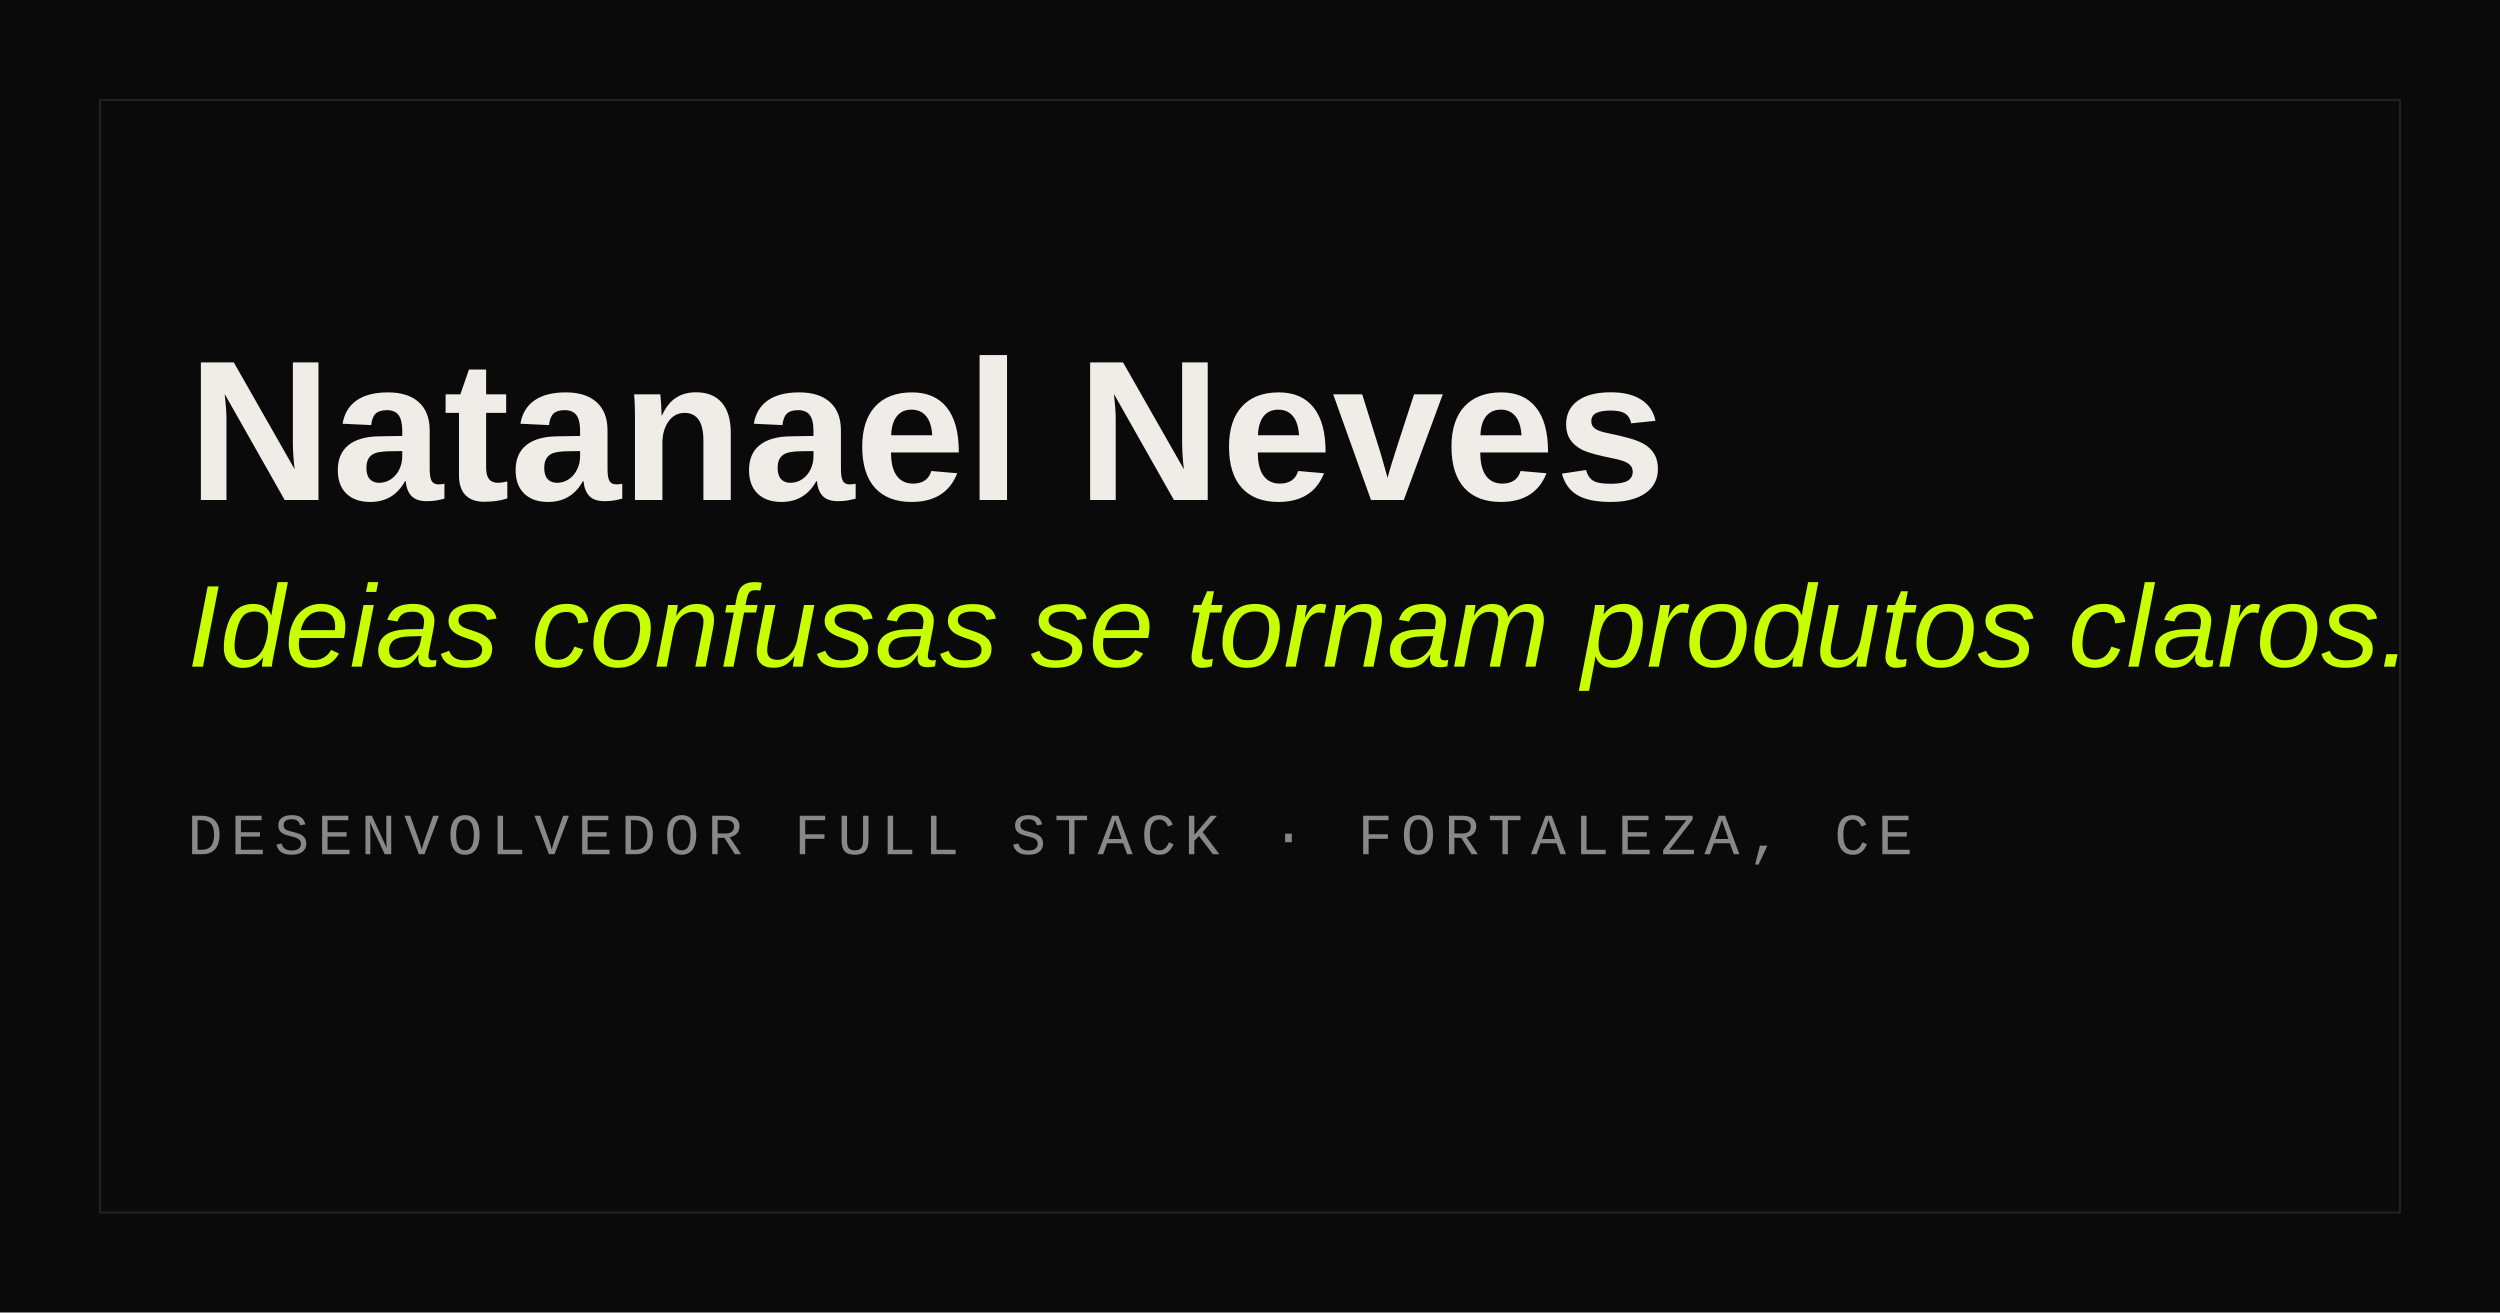
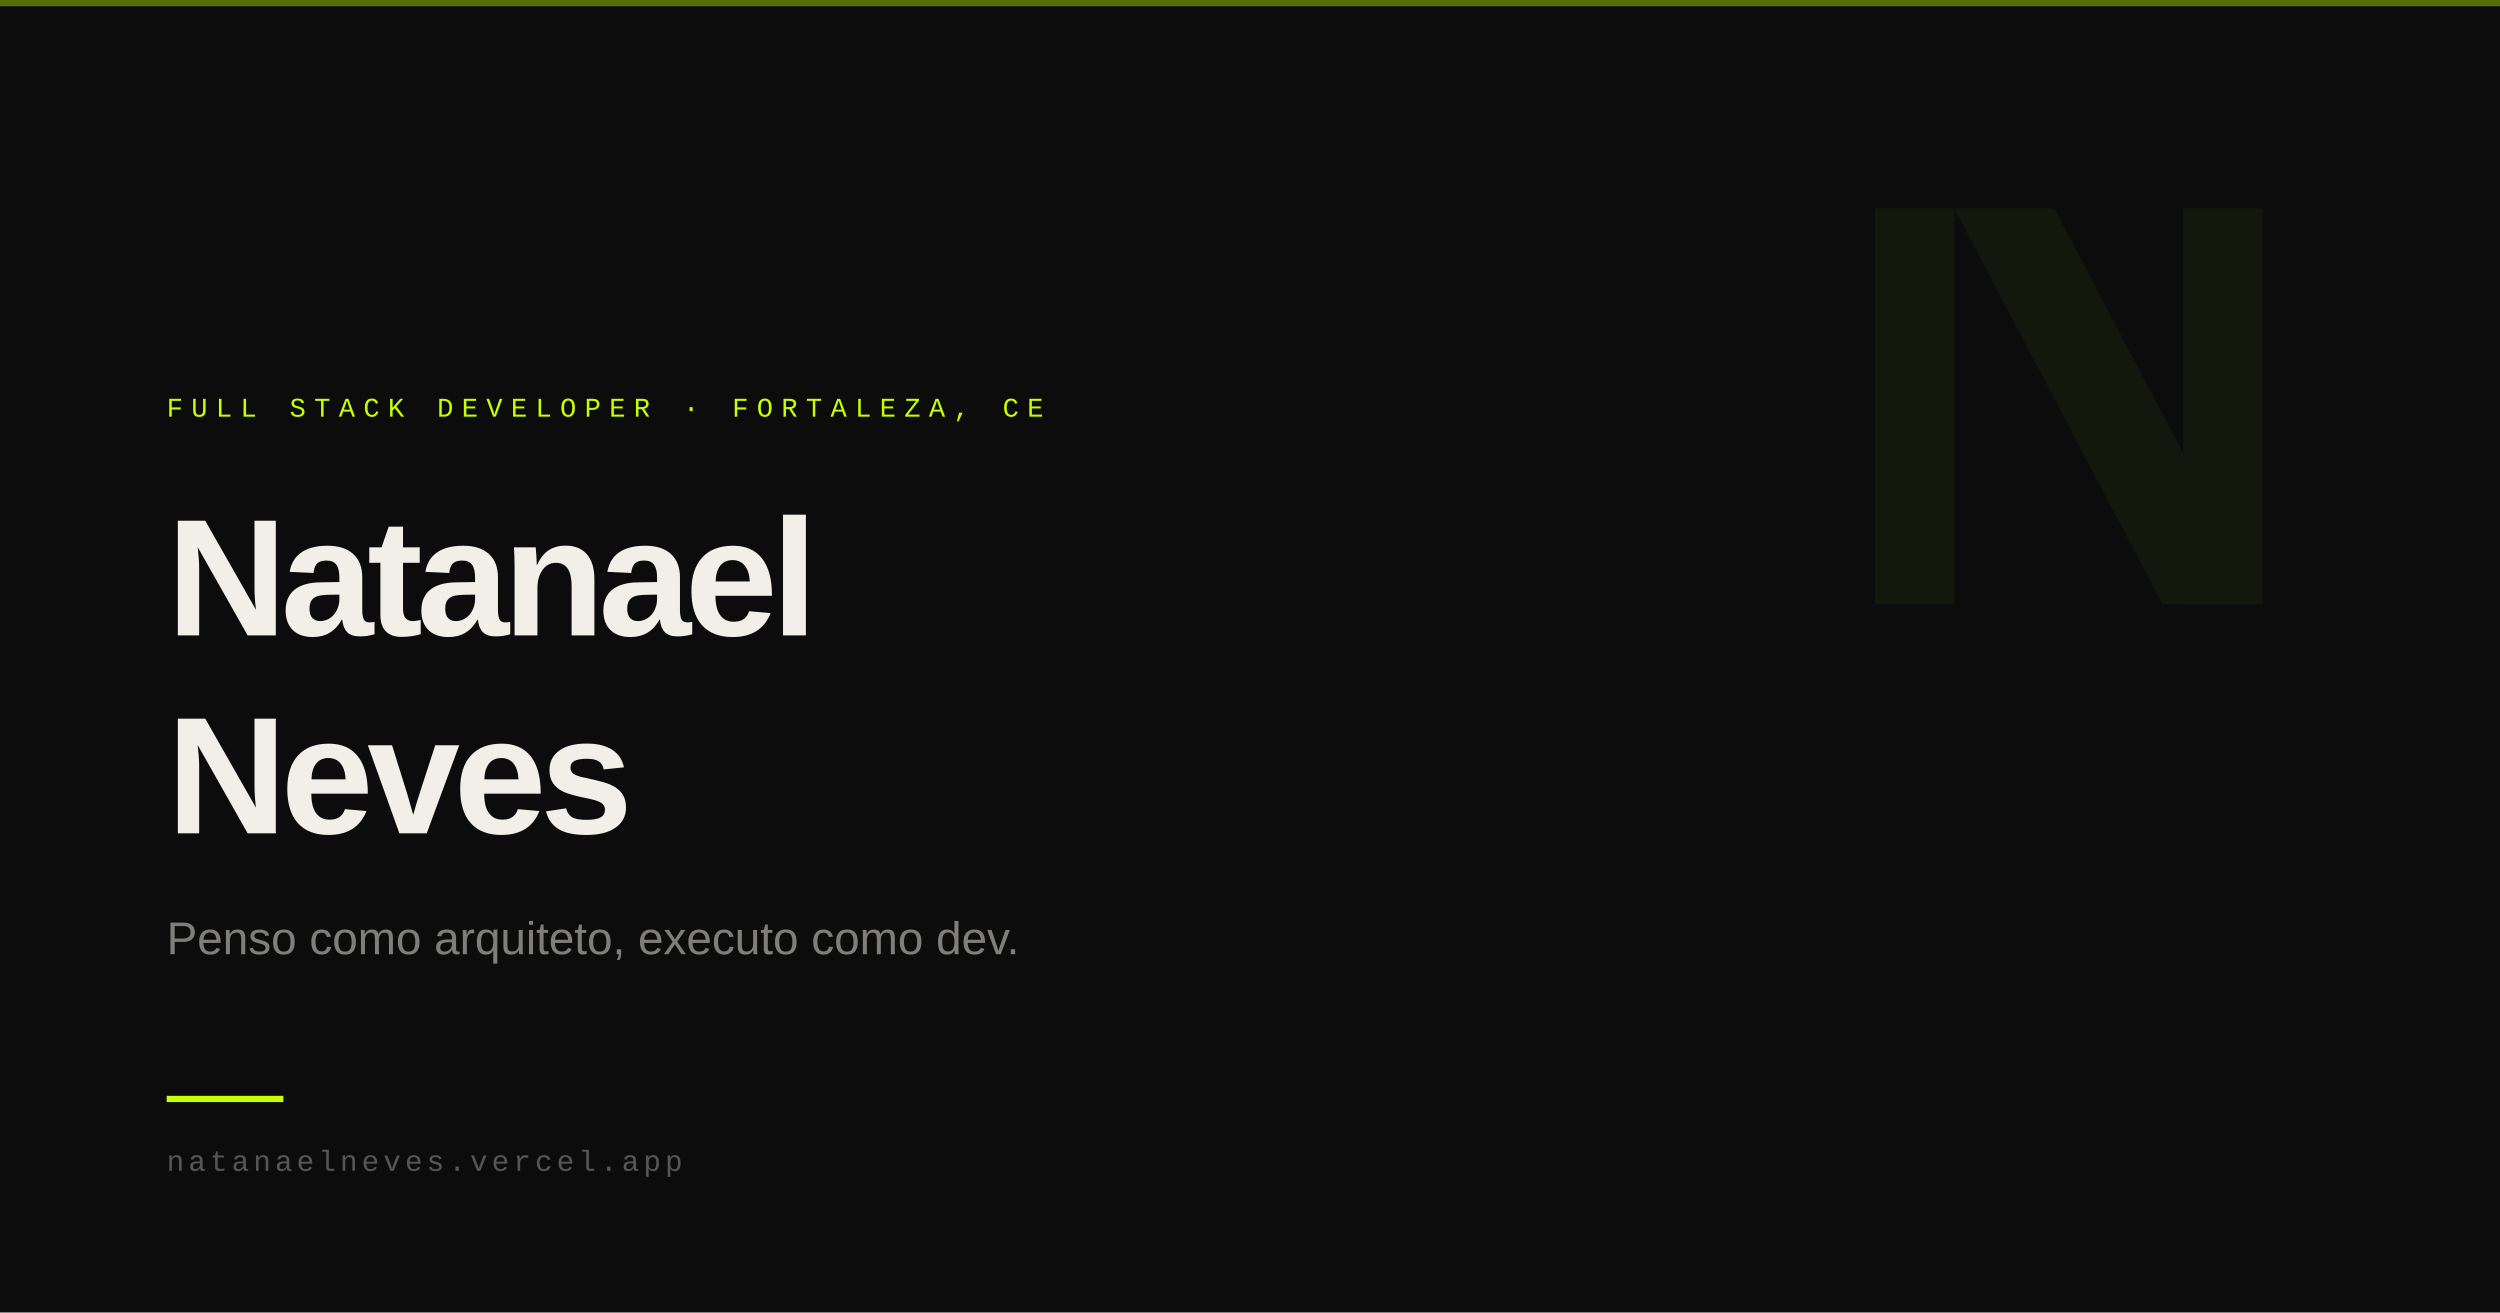
- <svg xmlns="http://www.w3.org/2000/svg" width="1200" height="630" viewBox="0 0 1200 630" fill="none">
-   <rect width="1200" height="630" fill="#0a0a0a" />
-   <rect x="48" y="48" width="1104" height="534" stroke="#222222" />
-   <text x="90" y="240" fill="#f0ede8" font-family="Arial, sans-serif" font-size="96" font-weight="700">Natanael Neves</text>
-   <text x="90" y="320" fill="#c8ff00" font-family="Arial, sans-serif" font-size="56" font-style="italic">Ideias confusas se tornam produtos claros.</text>
-   <text x="90" y="410" fill="#888888" font-family="Courier New, monospace" font-size="28" letter-spacing="4">DESENVOLVEDOR FULL STACK · FORTALEZA, CE</text>
+ <svg xmlns="http://www.w3.org/2000/svg" viewBox="0 0 1200 630" width="1200" height="630">
+   <rect width="1200" height="630" fill="#0c0c0c" />
+   <g transform="translate(900, 100)" opacity="0.05">
+     <rect x="0" y="0" width="38" height="190" fill="#c8ff00" />
+     <rect x="148" y="0" width="38" height="190" fill="#c8ff00" />
+     <polygon points="38,0 86,0 186,190 138,190" fill="#c8ff00" />
+   </g>
+   <rect x="0" y="0" width="1200" height="3" fill="#c8ff00" opacity="0.4" />
+   <text x="80" y="200" font-family="ui-monospace,Courier New,monospace" font-size="13" letter-spacing="4" fill="#c8ff00">FULL STACK DEVELOPER · FORTALEZA, CE</text>
+   <text x="80" y="305" font-family="system-ui,Arial,sans-serif" font-weight="800" font-size="80" letter-spacing="-3" fill="#f2efe9">Natanael</text>
+   <text x="80" y="400" font-family="system-ui,Arial,sans-serif" font-weight="800" font-size="80" letter-spacing="-3" fill="#f2efe9">Neves</text>
+   <text x="80" y="458" font-family="system-ui,Arial,sans-serif" font-size="22" fill="#f2efe9" opacity="0.5">Penso como arquiteto, executo como dev.</text>
+   <rect x="80" y="526" width="56" height="3" fill="#c8ff00" />
+   <text x="80" y="562" font-family="ui-monospace,Courier New,monospace" font-size="14" letter-spacing="2" fill="#565656">natanaelneves.vercel.app</text>
</svg>
